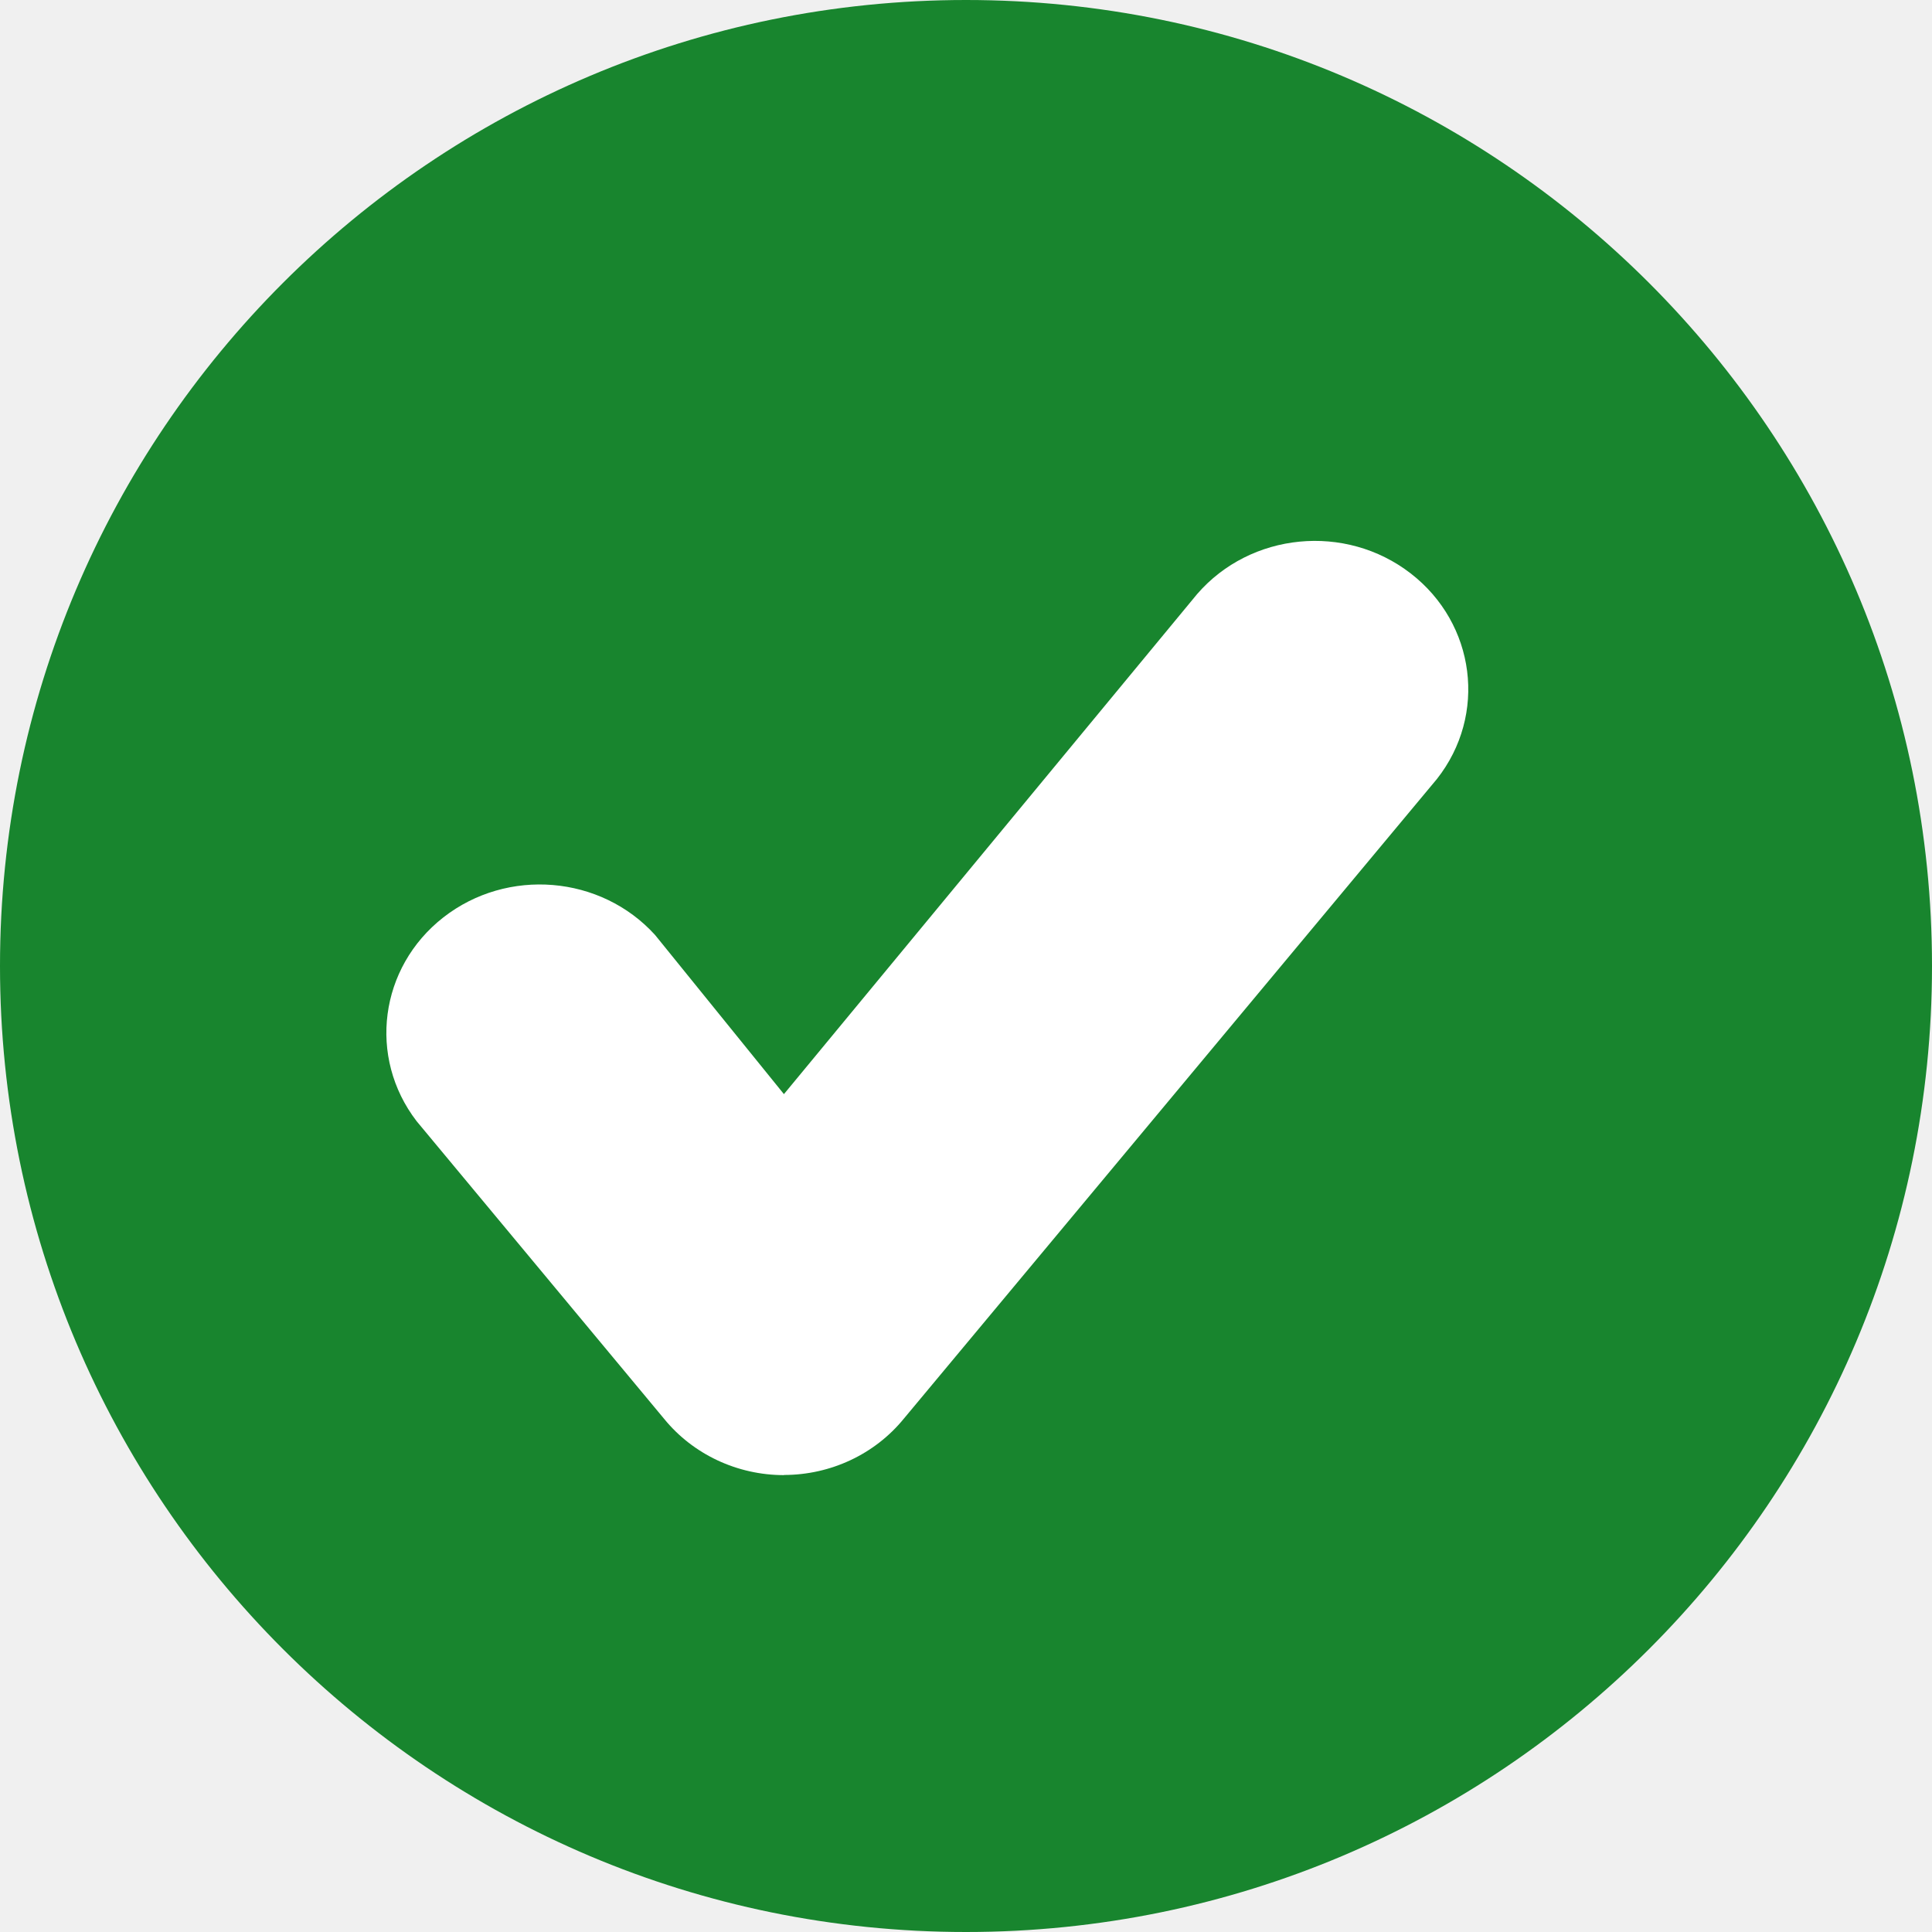
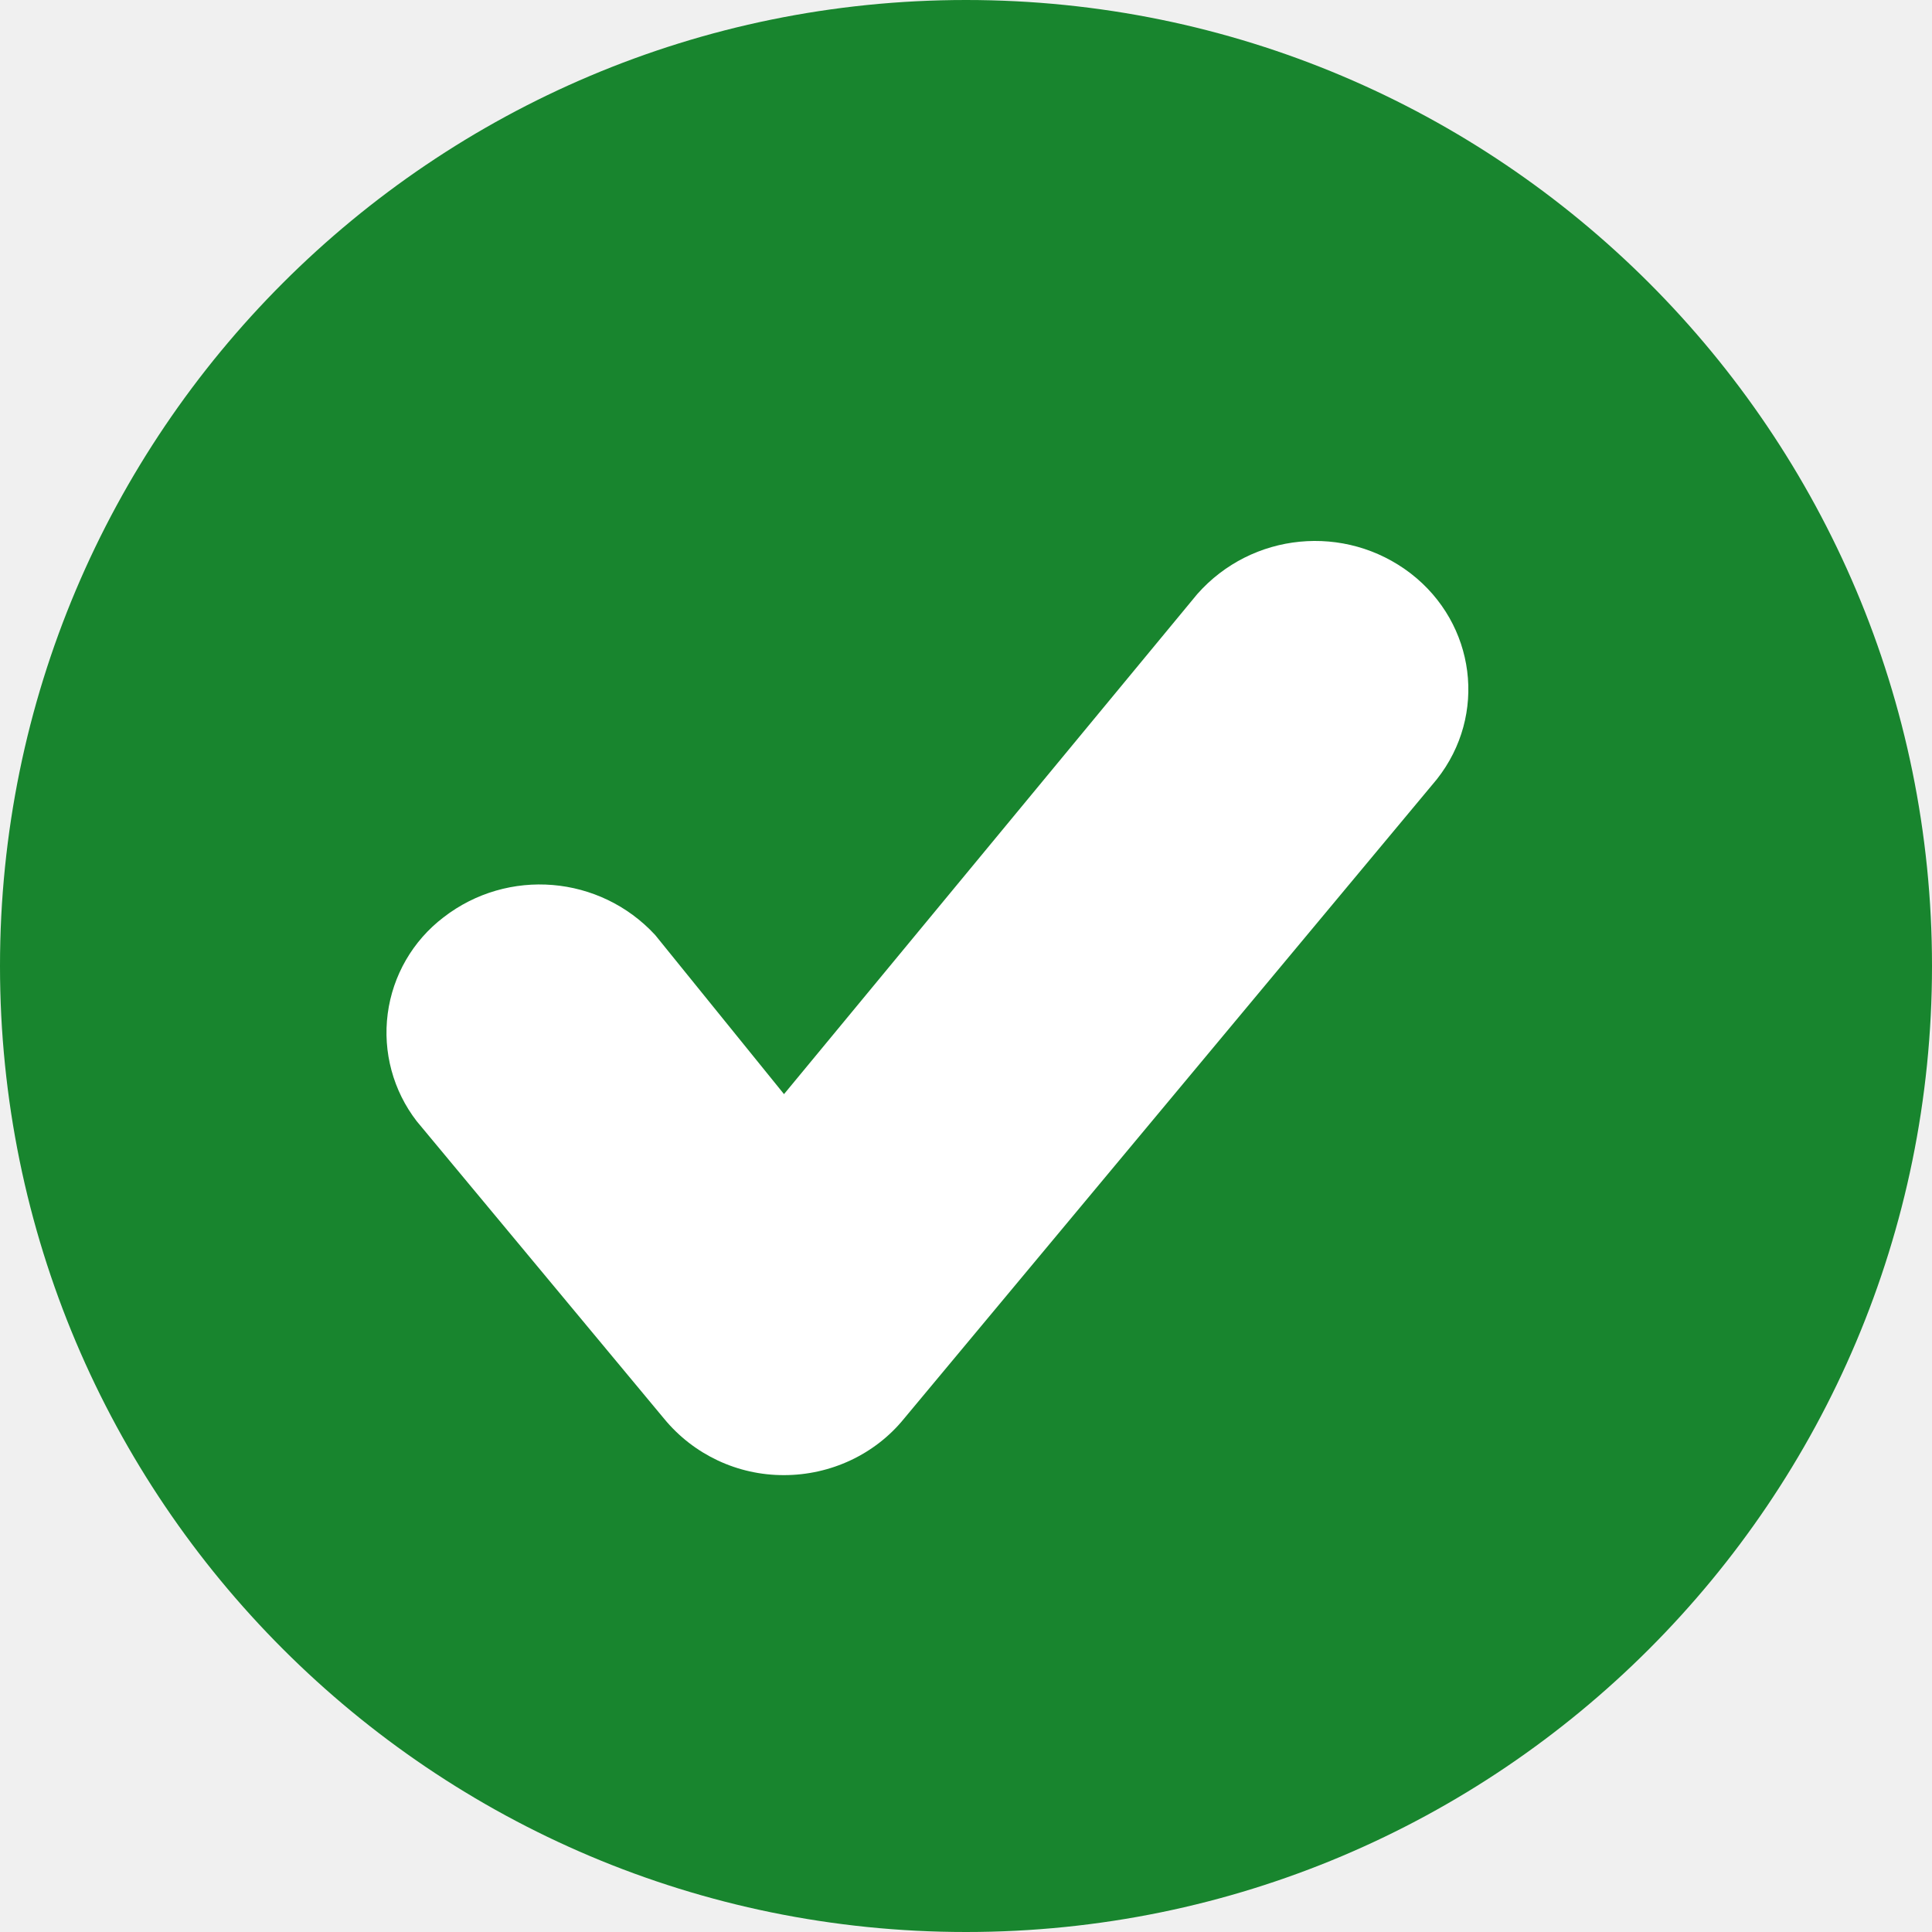
- <svg xmlns="http://www.w3.org/2000/svg" width="25" height="25" viewBox="" fill="none">
+ <svg xmlns="http://www.w3.org/2000/svg" width="25" height="25" viewBox="0" fill="none">
  <circle cx="12.5" cy="12.5" r="12.5" fill="#18852E" />
-   <path d="M10.145 19.088c-.605 0-1.177-.269-1.551-.728l-3.203-3.852c-.635-.826-.482-1.99.346-2.637.829-.647 2.038-.546 2.74.228l1.667 2.059 5.347-6.471c.693-.8 1.919-.919 2.762-.268.843.651.994 1.833.34 2.662l-6.898 8.277c-.374.459-.946.728-1.551.728Z" fill="#fff" />
+   <path d="M10.145 19.088a1.999 1.999 0 01-1.55-.728l-3.203-3.852a1.876 1.876 0 01.346-2.637 2.034 2.034 0 012.74.228l1.667 2.059 5.347-6.47a2.033 2.033 0 012.762-.268c.843.651.994 1.833.34 2.662l-6.898 8.278c-.374.459-.946.728-1.551.728z" fill="#fff" />
</svg>
